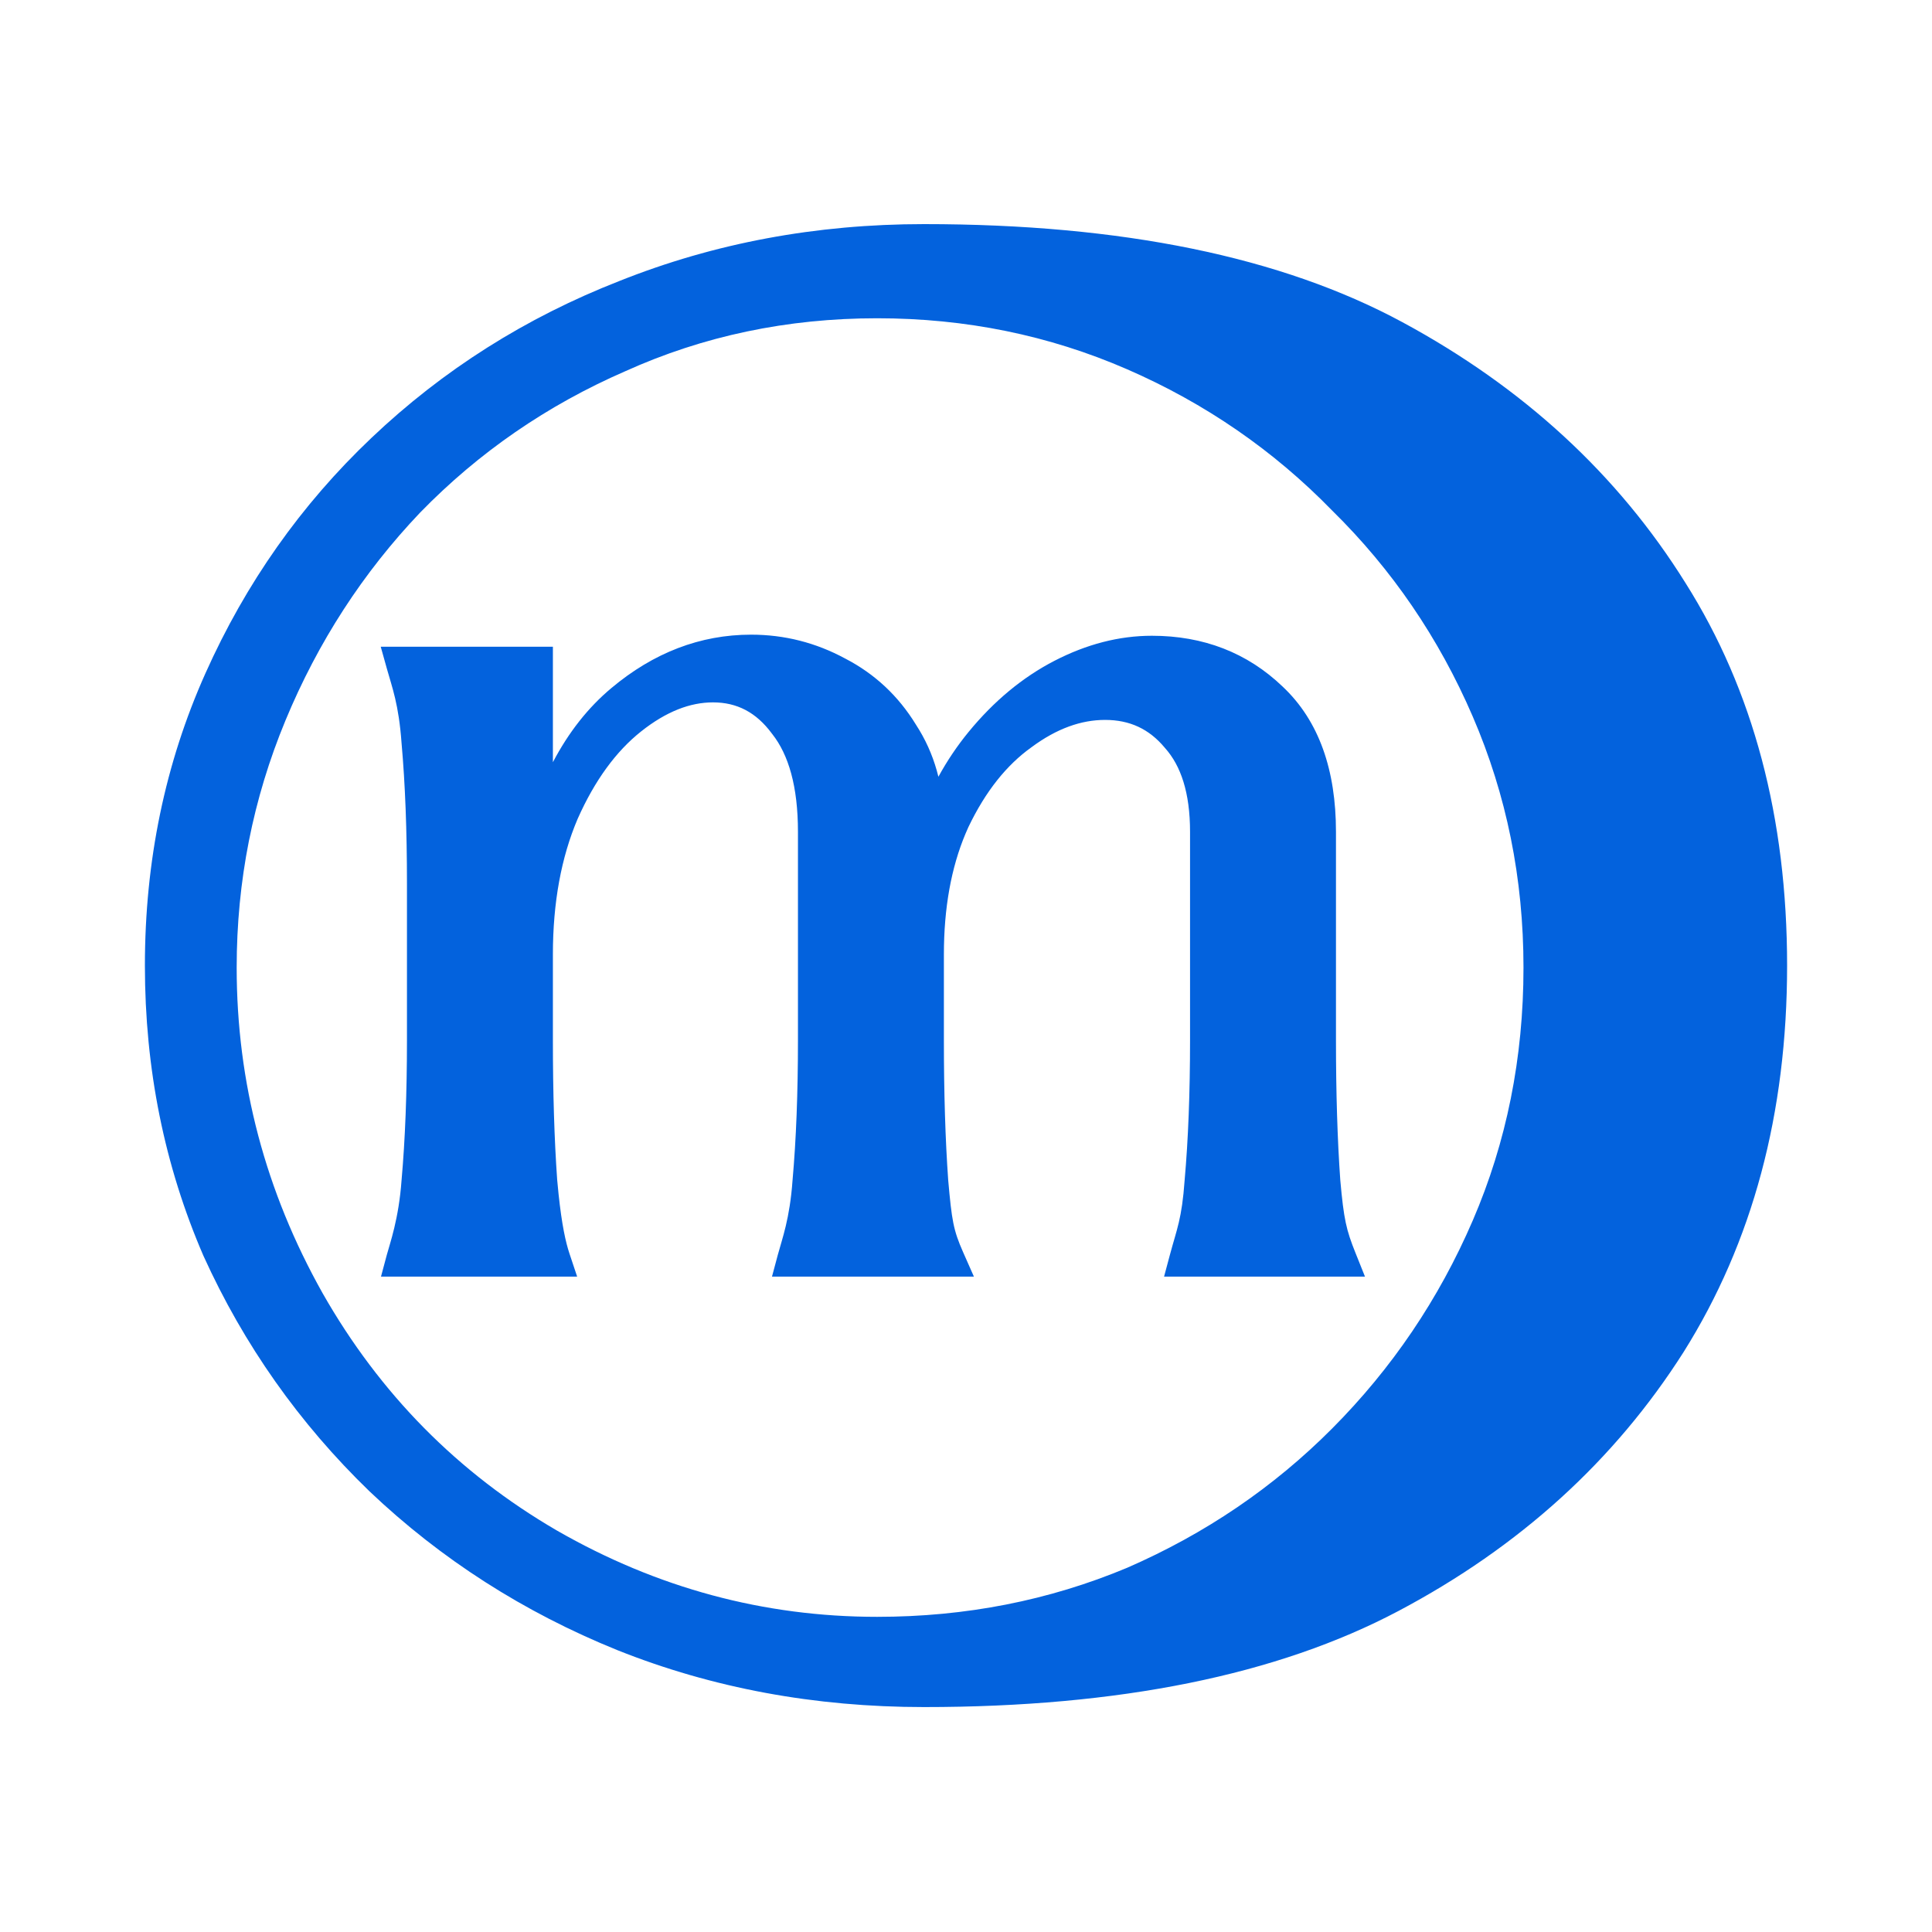
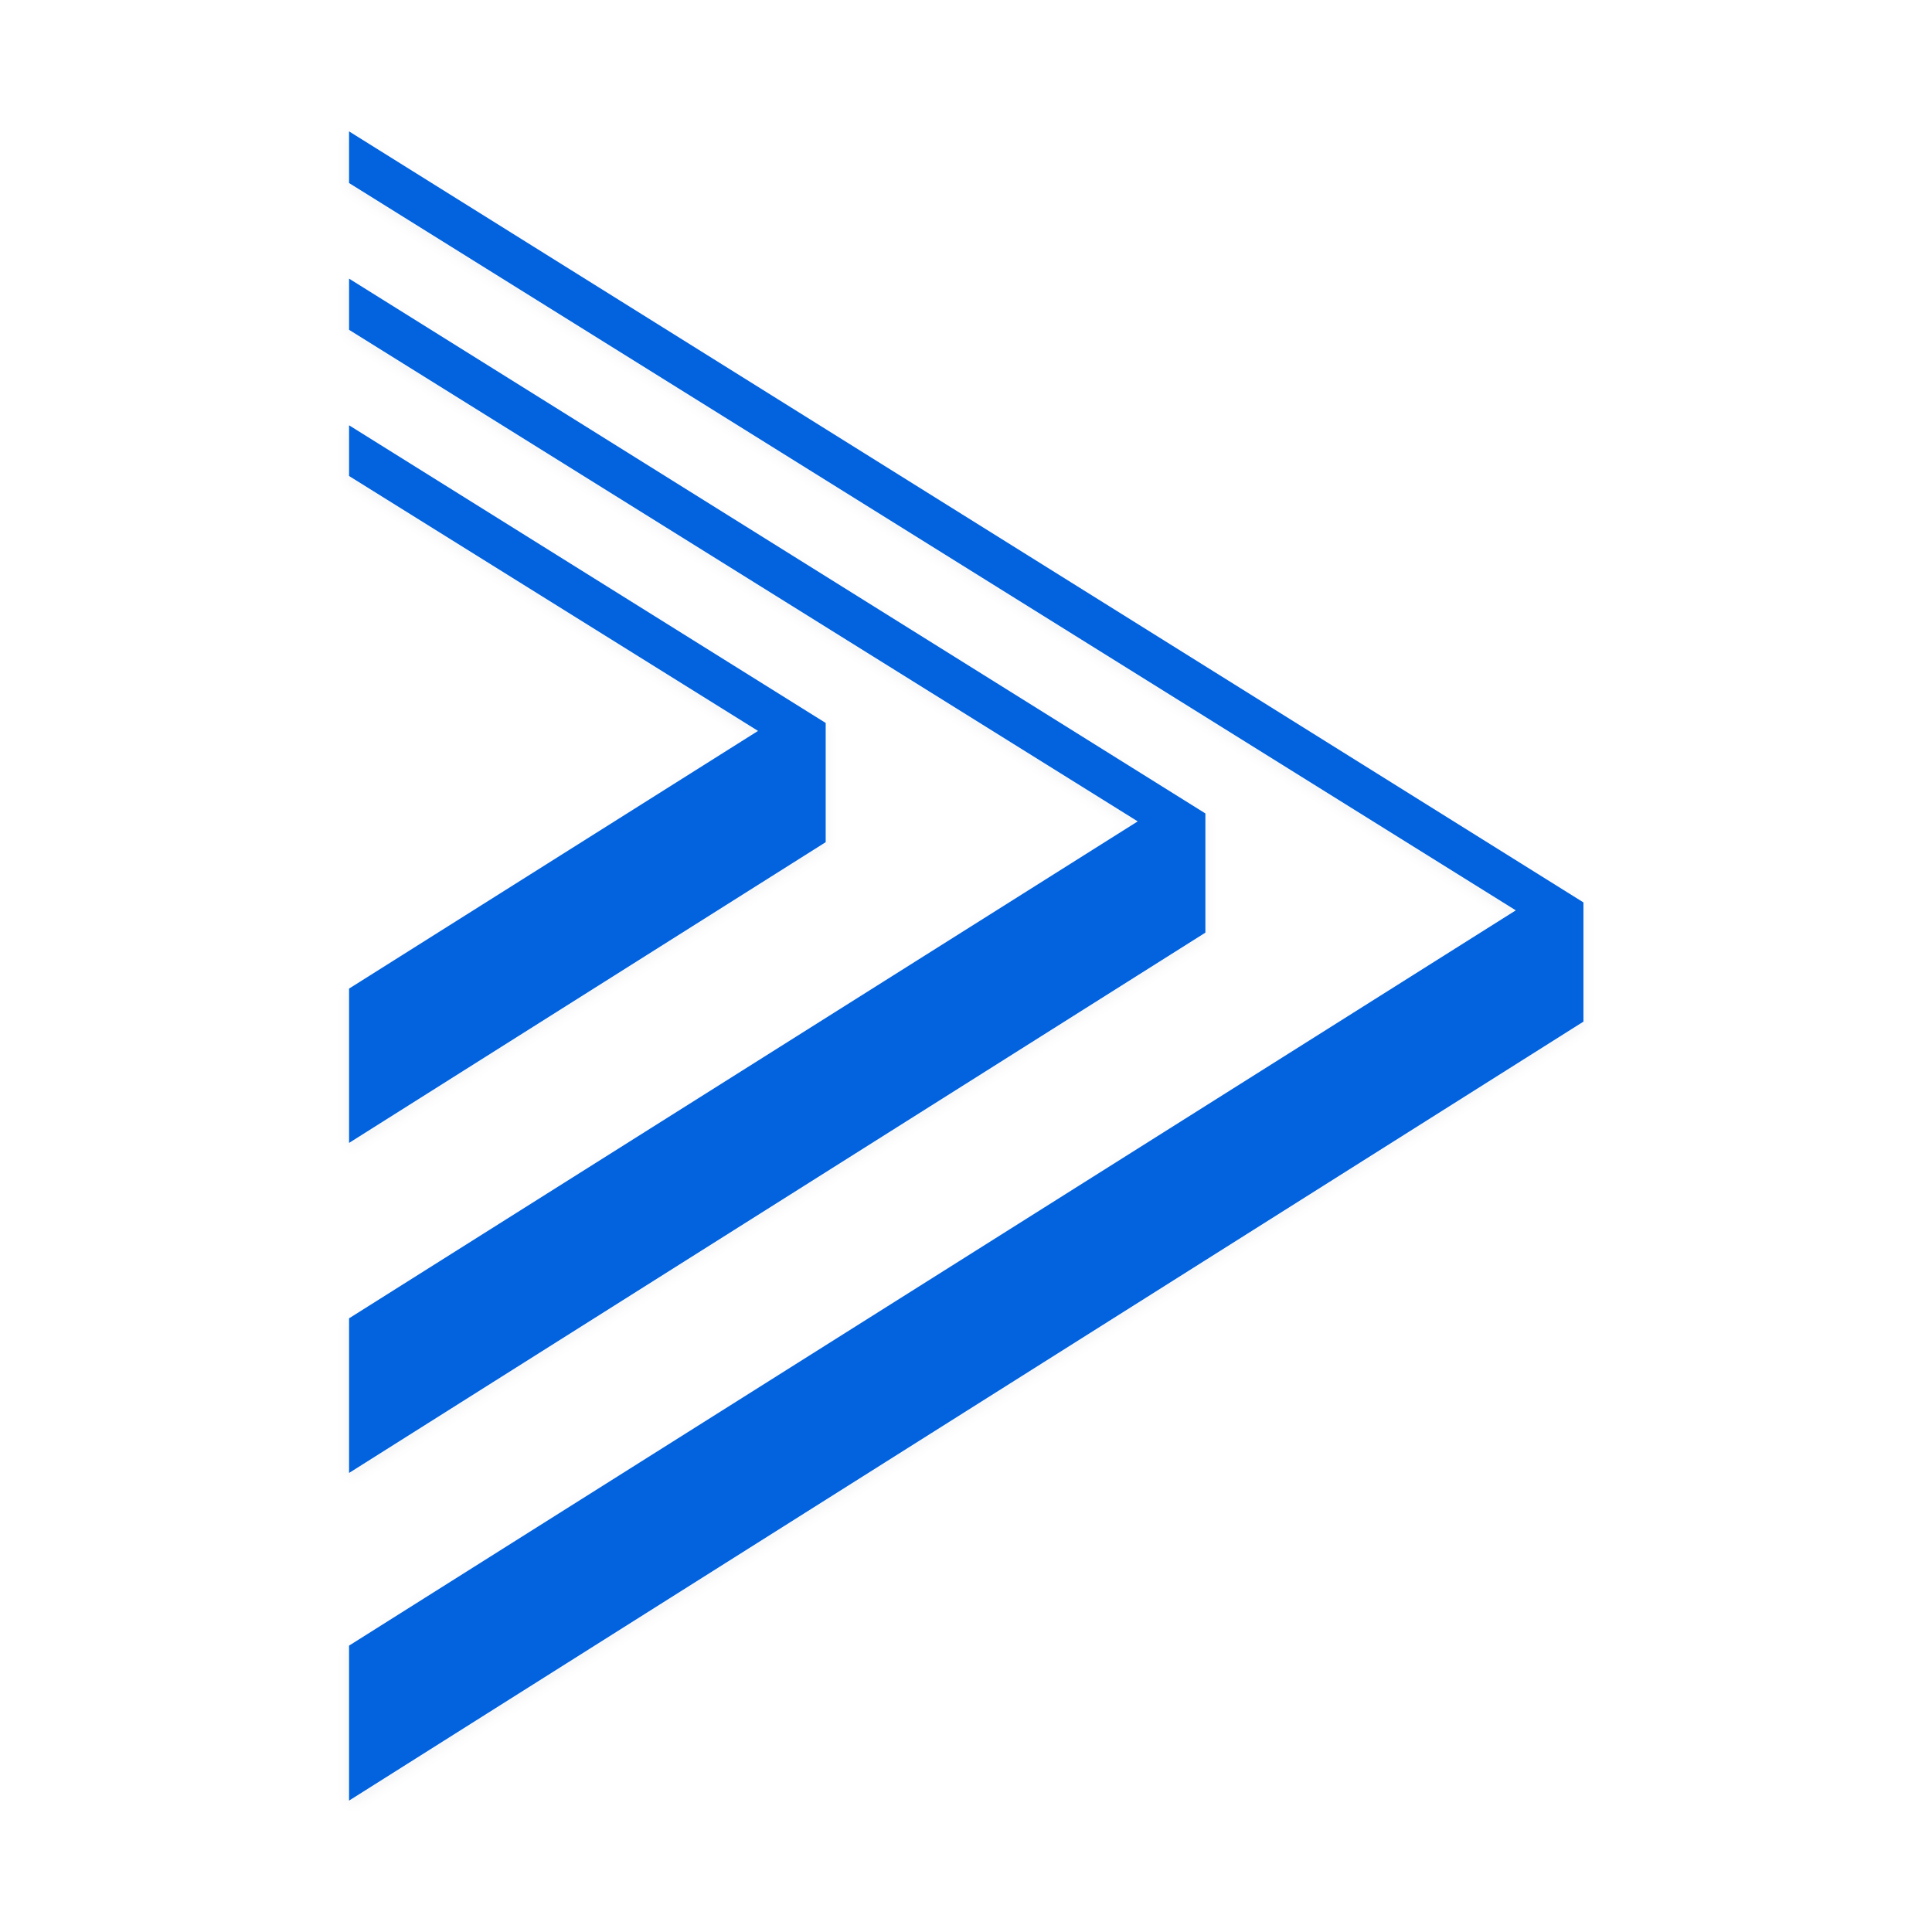
- <svg xmlns="http://www.w3.org/2000/svg" width="2000" height="2000" viewBox="0 0 2000 2000" fill="none">
-   <path d="M777.558 657C812.014 657 844.545 665.266 874.894 681.701H874.903C905.539 697.531 930.049 720.49 948.242 750.251L951.764 755.896C960.719 770.841 967.244 786.935 971.434 804.09C980.46 787.579 990.855 772.124 1002.63 757.757C1028.8 725.846 1058.48 701.111 1091.75 683.965C1124.8 666.933 1158.42 658.137 1192.46 658.137C1245.62 658.137 1291.15 675.589 1327.81 710.789C1365.53 746.232 1382.99 797.407 1382.99 861.079V1076.63C1382.99 1131.46 1384.49 1179.75 1387.45 1221.53C1391.1 1262.66 1393.7 1273.24 1403.12 1296.81L1413.02 1321.55H1205.04L1211.12 1298.85C1218.24 1272.27 1223.48 1261.89 1226.33 1221.69L1226.35 1221.53L1226.36 1221.37C1230.06 1179.68 1231.93 1131.45 1231.93 1076.63V861.079C1231.93 820.573 1222.39 792.64 1206.08 774.408L1205.87 774.167L1205.67 773.926C1189.59 754.638 1169.51 745.25 1143.98 745.25C1119.3 745.25 1094.04 754.088 1067.9 773.463L1067.77 773.553L1067.65 773.644C1042.16 791.87 1020.29 819.016 1002.52 856.118L999.485 863.041C984.746 898.099 977.109 939.656 977.108 988.136V1076.63C977.108 1131.53 978.607 1179.87 981.576 1221.69C985.275 1263.34 986.873 1273.34 996.99 1296.22L1008.19 1321.55H799.16L805.237 1298.85C809.634 1282.44 817.599 1261.86 820.45 1221.69L820.461 1221.53L820.48 1221.37C824.18 1179.68 826.045 1131.45 826.045 1076.63V861.079C826.045 814.034 816.282 781.225 799.482 759.939L799.301 759.708L799.13 759.478C782.718 737.248 762.752 727.099 738.097 727.099C714.622 727.099 689.891 736.345 663.621 757.213C637.924 777.626 615.861 807.45 597.959 847.717C581.053 887.408 572.353 934.088 572.353 988.136V1076.63C572.353 1131.39 573.836 1179.62 576.79 1221.37L578.219 1236.09C581.632 1268.3 585.602 1285.97 589.548 1297.81L597.456 1321.55H394.404L400.481 1298.85C403.513 1287.53 412.844 1261.85 415.694 1221.69L415.704 1221.53L415.725 1221.37C419.424 1179.68 421.288 1131.45 421.288 1076.63V914.395C421.288 859.572 419.424 811.342 415.725 769.649L415.704 769.488L415.694 769.327C412.844 729.182 405.837 711.346 400.531 692.366L394.133 669.477H572.353V789.038C588.512 758.267 608.638 732.55 632.953 712.238C676.43 675.792 724.79 657 777.558 657Z" fill="#0362DD" />
-   <path d="M956.54 1767.15C843.341 1767.15 737.555 1747.52 639.18 1708.26C542.152 1669 456.579 1614.18 382.461 1543.78C309.691 1473.39 252.418 1392.16 210.642 1300.11C170.214 1206.7 150 1106.52 150 999.576C150 891.276 170.888 790.421 212.663 697.013C254.439 603.604 311.712 522.379 384.483 453.338C458.601 382.943 544.174 328.793 641.201 290.888C739.576 251.629 844.689 232 956.54 232C1161.38 232 1326.46 265.844 1451.78 333.531C1577.11 401.219 1674.81 491.243 1744.89 603.604C1814.96 714.612 1850 846.602 1850 999.576C1850 1152.55 1814.29 1285.89 1742.87 1399.61C1671.44 1511.97 1573.07 1601.32 1447.74 1667.65C1322.41 1733.98 1158.68 1767.15 956.54 1767.15ZM908.026 1673.74C999.663 1673.74 1085.91 1656.82 1166.77 1622.98C1247.62 1587.78 1318.37 1539.72 1379.01 1478.8C1441 1416.53 1489.52 1344.78 1524.55 1263.56C1559.59 1182.33 1577.11 1095.02 1577.11 1001.61C1577.11 909.551 1559.59 822.911 1524.55 741.687C1489.52 660.462 1441 589.39 1379.01 528.471C1318.37 466.199 1247.62 417.464 1166.77 382.266C1085.91 347.069 999.663 329.47 908.026 329.47C815.042 329.47 728.121 347.746 647.265 384.297C566.409 419.494 495.66 468.229 435.018 530.502C375.723 592.774 329.231 664.523 295.541 745.748C261.851 826.973 245.006 912.259 245.006 1001.61C245.006 1120.74 274.653 1233.1 333.948 1338.69C393.242 1442.93 474.098 1524.83 576.516 1584.4C680.281 1643.96 790.785 1673.74 908.026 1673.74Z" fill="#0362DD" />
+ <svg xmlns="http://www.w3.org/2000/svg" width="1500" height="1500" viewBox="0 0 1500 1500" fill="none">
+   <g filter="url(#filter0_d_1080_674)">
+     <path d="M1229.38 793.2L271 1398V1277.66L1176.83 706.8L271 142.114V102L1229.38 700.629V793.2Z" fill="#0362DD" />
+     <path d="M935.856 631.551V724.11L271.016 1143.61V1023.54L883.301 637.722L271.016 256.079V216.332L935.856 631.551Z" fill="#0362DD" />
+     <path d="M641.072 561.31V653.868L271.016 887.365V767.543L588.516 567.48L271.016 369.579V330.195L641.072 561.31Z" fill="#0362DD" />
+   </g>
+   <defs>
+     <filter id="filter0_d_1080_674" x="262" y="96" width="976.383" height="1314" filterUnits="userSpaceOnUse" color-interpolation-filters="sRGB">
+       <feFlood flood-opacity="0" result="BackgroundImageFix" />
+       <feColorMatrix in="SourceAlpha" type="matrix" values="0 0 0 0 0 0 0 0 0 0 0 0 0 0 0 0 0 0 127 0" result="hardAlpha" />
+       <feOffset dy="3" />
+       <feGaussianBlur stdDeviation="4.5" />
+       <feComposite in2="hardAlpha" operator="out" />
+       <feColorMatrix type="matrix" values="0 0 0 0 0.016 0 0 0 0 0.063 0 0 0 0 0.078 0 0 0 0.05 0" />
+       <feBlend mode="normal" in2="BackgroundImageFix" result="effect1_dropShadow_1080_674" />
+       <feBlend mode="normal" in="SourceGraphic" in2="effect1_dropShadow_1080_674" result="shape" />
+     </filter>
+   </defs>
</svg>
